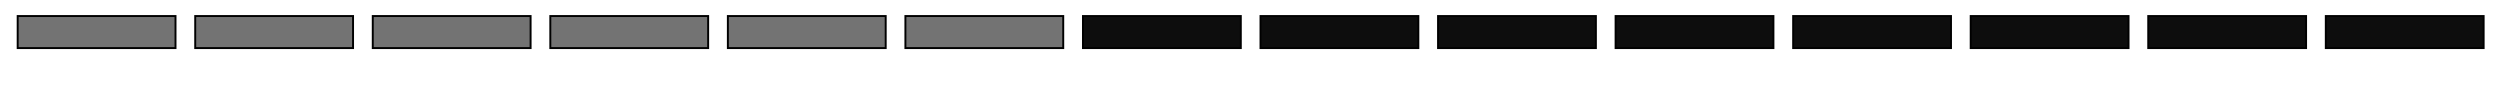
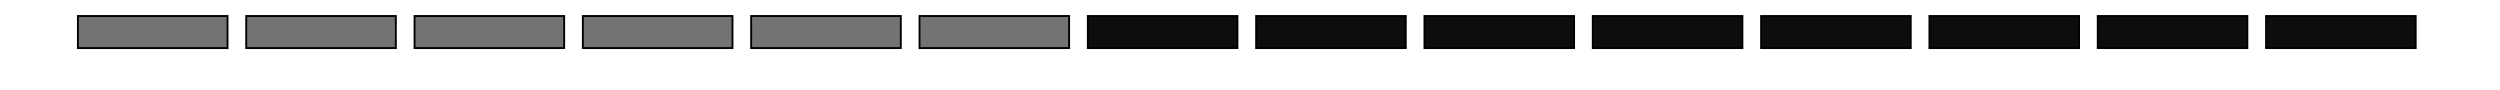
<svg xmlns="http://www.w3.org/2000/svg" width="390pt" height="14pt" viewBox="0 0 137.583 4.939" version="1.1" id="svg5">
  <defs id="defs2" />
  <g id="layer1" style="display:inline">
-     <rect style="opacity:1;mix-blend-mode:normal;fill:#737373;fill-opacity:1;stroke:#000000;stroke-width:0.107;stroke-miterlimit:4;stroke-dasharray:none;stroke-opacity:1" id="rect205" width="8.686" height="1.763" x="0.971" y="0.883" />
-     <rect style="mix-blend-mode:normal;fill:#737373;fill-opacity:1;stroke:#000000;stroke-width:0.107;stroke-miterlimit:4;stroke-dasharray:none;stroke-opacity:1" id="use556" width="8.686" height="1.763" x="10.742" y="0.883" />
-     <rect style="mix-blend-mode:normal;fill:#737373;fill-opacity:1;stroke:#000000;stroke-width:0.107;stroke-miterlimit:4;stroke-dasharray:none;stroke-opacity:1" id="use2481" width="8.686" height="1.763" x="20.513" y="0.883" />
-     <rect style="mix-blend-mode:normal;fill:#737373;fill-opacity:1;stroke:#000000;stroke-width:0.107;stroke-miterlimit:4;stroke-dasharray:none;stroke-opacity:1" id="use2483" width="8.686" height="1.763" x="30.285" y="0.883" />
-     <rect style="mix-blend-mode:normal;fill:#737373;fill-opacity:1;stroke:#000000;stroke-width:0.107;stroke-miterlimit:4;stroke-dasharray:none;stroke-opacity:1" id="use2491" width="8.686" height="1.763" x="40.056" y="0.883" />
-     <rect style="mix-blend-mode:normal;fill:#737373;fill-opacity:1;stroke:#000000;stroke-width:0.107;stroke-miterlimit:4;stroke-dasharray:none;stroke-opacity:1" id="use2479" width="8.686" height="1.763" x="49.827" y="0.883" />
-     <rect style="mix-blend-mode:normal;fill:#0d0d0d;fill-opacity:1;stroke:#000000;stroke-width:0.107;stroke-miterlimit:4;stroke-dasharray:none;stroke-opacity:1" id="use2475" width="8.686" height="1.763" x="59.599" y="0.883" />
-     <rect style="mix-blend-mode:normal;fill:#0d0d0d;fill-opacity:1;stroke:#000000;stroke-width:0.107;stroke-miterlimit:4;stroke-dasharray:none;stroke-opacity:1" id="use2477" width="8.686" height="1.763" x="69.37" y="0.883" />
-     <rect style="mix-blend-mode:normal;fill:#0d0d0d;fill-opacity:1;stroke:#000000;stroke-width:0.107;stroke-miterlimit:4;stroke-dasharray:none;stroke-opacity:1" id="use2485" width="8.686" height="1.763" x="79.141" y="0.883" />
-     <rect style="mix-blend-mode:normal;fill:#0d0d0d;fill-opacity:1;stroke:#000000;stroke-width:0.107;stroke-miterlimit:4;stroke-dasharray:none;stroke-opacity:1" id="use2493" width="8.686" height="1.763" x="88.912" y="0.883" />
-     <rect style="mix-blend-mode:normal;fill:#0d0d0d;fill-opacity:1;stroke:#000000;stroke-width:0.107;stroke-miterlimit:4;stroke-dasharray:none;stroke-opacity:1" id="use2487" width="8.686" height="1.763" x="98.684" y="0.883" />
-     <rect style="mix-blend-mode:normal;fill:#0d0d0d;fill-opacity:1;stroke:#000000;stroke-width:0.107;stroke-miterlimit:4;stroke-dasharray:none;stroke-opacity:1" id="use2495" width="8.686" height="1.763" x="108.455" y="0.883" />
-     <rect style="mix-blend-mode:normal;fill:#0d0d0d;fill-opacity:1;stroke:#000000;stroke-width:0.107;stroke-miterlimit:4;stroke-dasharray:none;stroke-opacity:1" id="use2497" width="8.686" height="1.763" x="118.226" y="0.883" />
-     <rect style="mix-blend-mode:normal;fill:#0d0d0d;fill-opacity:1;stroke:#000000;stroke-width:0.107;stroke-miterlimit:4;stroke-dasharray:none;stroke-opacity:1" id="use2489" width="8.686" height="1.763" x="127.998" y="0.883" />
+     <rect style="opacity:1;mix-blend-mode:normal;fill:#737373;fill-opacity:1;stroke:#000000;stroke-width:0.104;stroke-miterlimit:4;stroke-dasharray:none;stroke-opacity:1" id="rect205" width="8.234" height="1.765" x="4.286" y="0.881" />
+     <rect style="mix-blend-mode:normal;fill:#737373;fill-opacity:1;stroke:#000000;stroke-width:0.104;stroke-miterlimit:4;stroke-dasharray:none;stroke-opacity:1" id="use556" width="8.234" height="1.765" x="13.549" y="0.881" />
+     <rect style="mix-blend-mode:normal;fill:#737373;fill-opacity:1;stroke:#000000;stroke-width:0.104;stroke-miterlimit:4;stroke-dasharray:none;stroke-opacity:1" id="use2481" width="8.234" height="1.765" x="22.813" y="0.881" />
+     <rect style="mix-blend-mode:normal;fill:#737373;fill-opacity:1;stroke:#000000;stroke-width:0.104;stroke-miterlimit:4;stroke-dasharray:none;stroke-opacity:1" id="use2483" width="8.234" height="1.765" x="32.076" y="0.881" />
+     <rect style="mix-blend-mode:normal;fill:#737373;fill-opacity:1;stroke:#000000;stroke-width:0.104;stroke-miterlimit:4;stroke-dasharray:none;stroke-opacity:1" id="use2491" width="8.234" height="1.765" x="41.339" y="0.881" />
+     <rect style="mix-blend-mode:normal;fill:#737373;fill-opacity:1;stroke:#000000;stroke-width:0.104;stroke-miterlimit:4;stroke-dasharray:none;stroke-opacity:1" id="use2479" width="8.234" height="1.765" x="50.603" y="0.881" />
+     <rect style="mix-blend-mode:normal;fill:#0d0d0d;fill-opacity:1;stroke:#000000;stroke-width:0.104;stroke-miterlimit:4;stroke-dasharray:none;stroke-opacity:1" id="use2475" width="8.234" height="1.765" x="59.866" y="0.881" />
+     <rect style="mix-blend-mode:normal;fill:#0d0d0d;fill-opacity:1;stroke:#000000;stroke-width:0.104;stroke-miterlimit:4;stroke-dasharray:none;stroke-opacity:1" id="use2477" width="8.234" height="1.765" x="69.13" y="0.881" />
+     <rect style="mix-blend-mode:normal;fill:#0d0d0d;fill-opacity:1;stroke:#000000;stroke-width:0.104;stroke-miterlimit:4;stroke-dasharray:none;stroke-opacity:1" id="use2485" width="8.234" height="1.765" x="78.393" y="0.881" />
+     <rect style="mix-blend-mode:normal;fill:#0d0d0d;fill-opacity:1;stroke:#000000;stroke-width:0.104;stroke-miterlimit:4;stroke-dasharray:none;stroke-opacity:1" id="use2493" width="8.234" height="1.765" x="87.657" y="0.881" />
+     <rect style="mix-blend-mode:normal;fill:#0d0d0d;fill-opacity:1;stroke:#000000;stroke-width:0.104;stroke-miterlimit:4;stroke-dasharray:none;stroke-opacity:1" id="use2487" width="8.234" height="1.765" x="96.92" y="0.881" />
+     <rect style="mix-blend-mode:normal;fill:#0d0d0d;fill-opacity:1;stroke:#000000;stroke-width:0.104;stroke-miterlimit:4;stroke-dasharray:none;stroke-opacity:1" id="use2495" width="8.234" height="1.765" x="106.184" y="0.881" />
+     <rect style="mix-blend-mode:normal;fill:#0d0d0d;fill-opacity:1;stroke:#000000;stroke-width:0.104;stroke-miterlimit:4;stroke-dasharray:none;stroke-opacity:1" id="use2497" width="8.234" height="1.765" x="115.447" y="0.881" />
+     <rect style="mix-blend-mode:normal;fill:#0d0d0d;fill-opacity:1;stroke:#000000;stroke-width:0.104;stroke-miterlimit:4;stroke-dasharray:none;stroke-opacity:1" id="use2489" width="8.234" height="1.765" x="124.711" y="0.881" />
  </g>
</svg>
